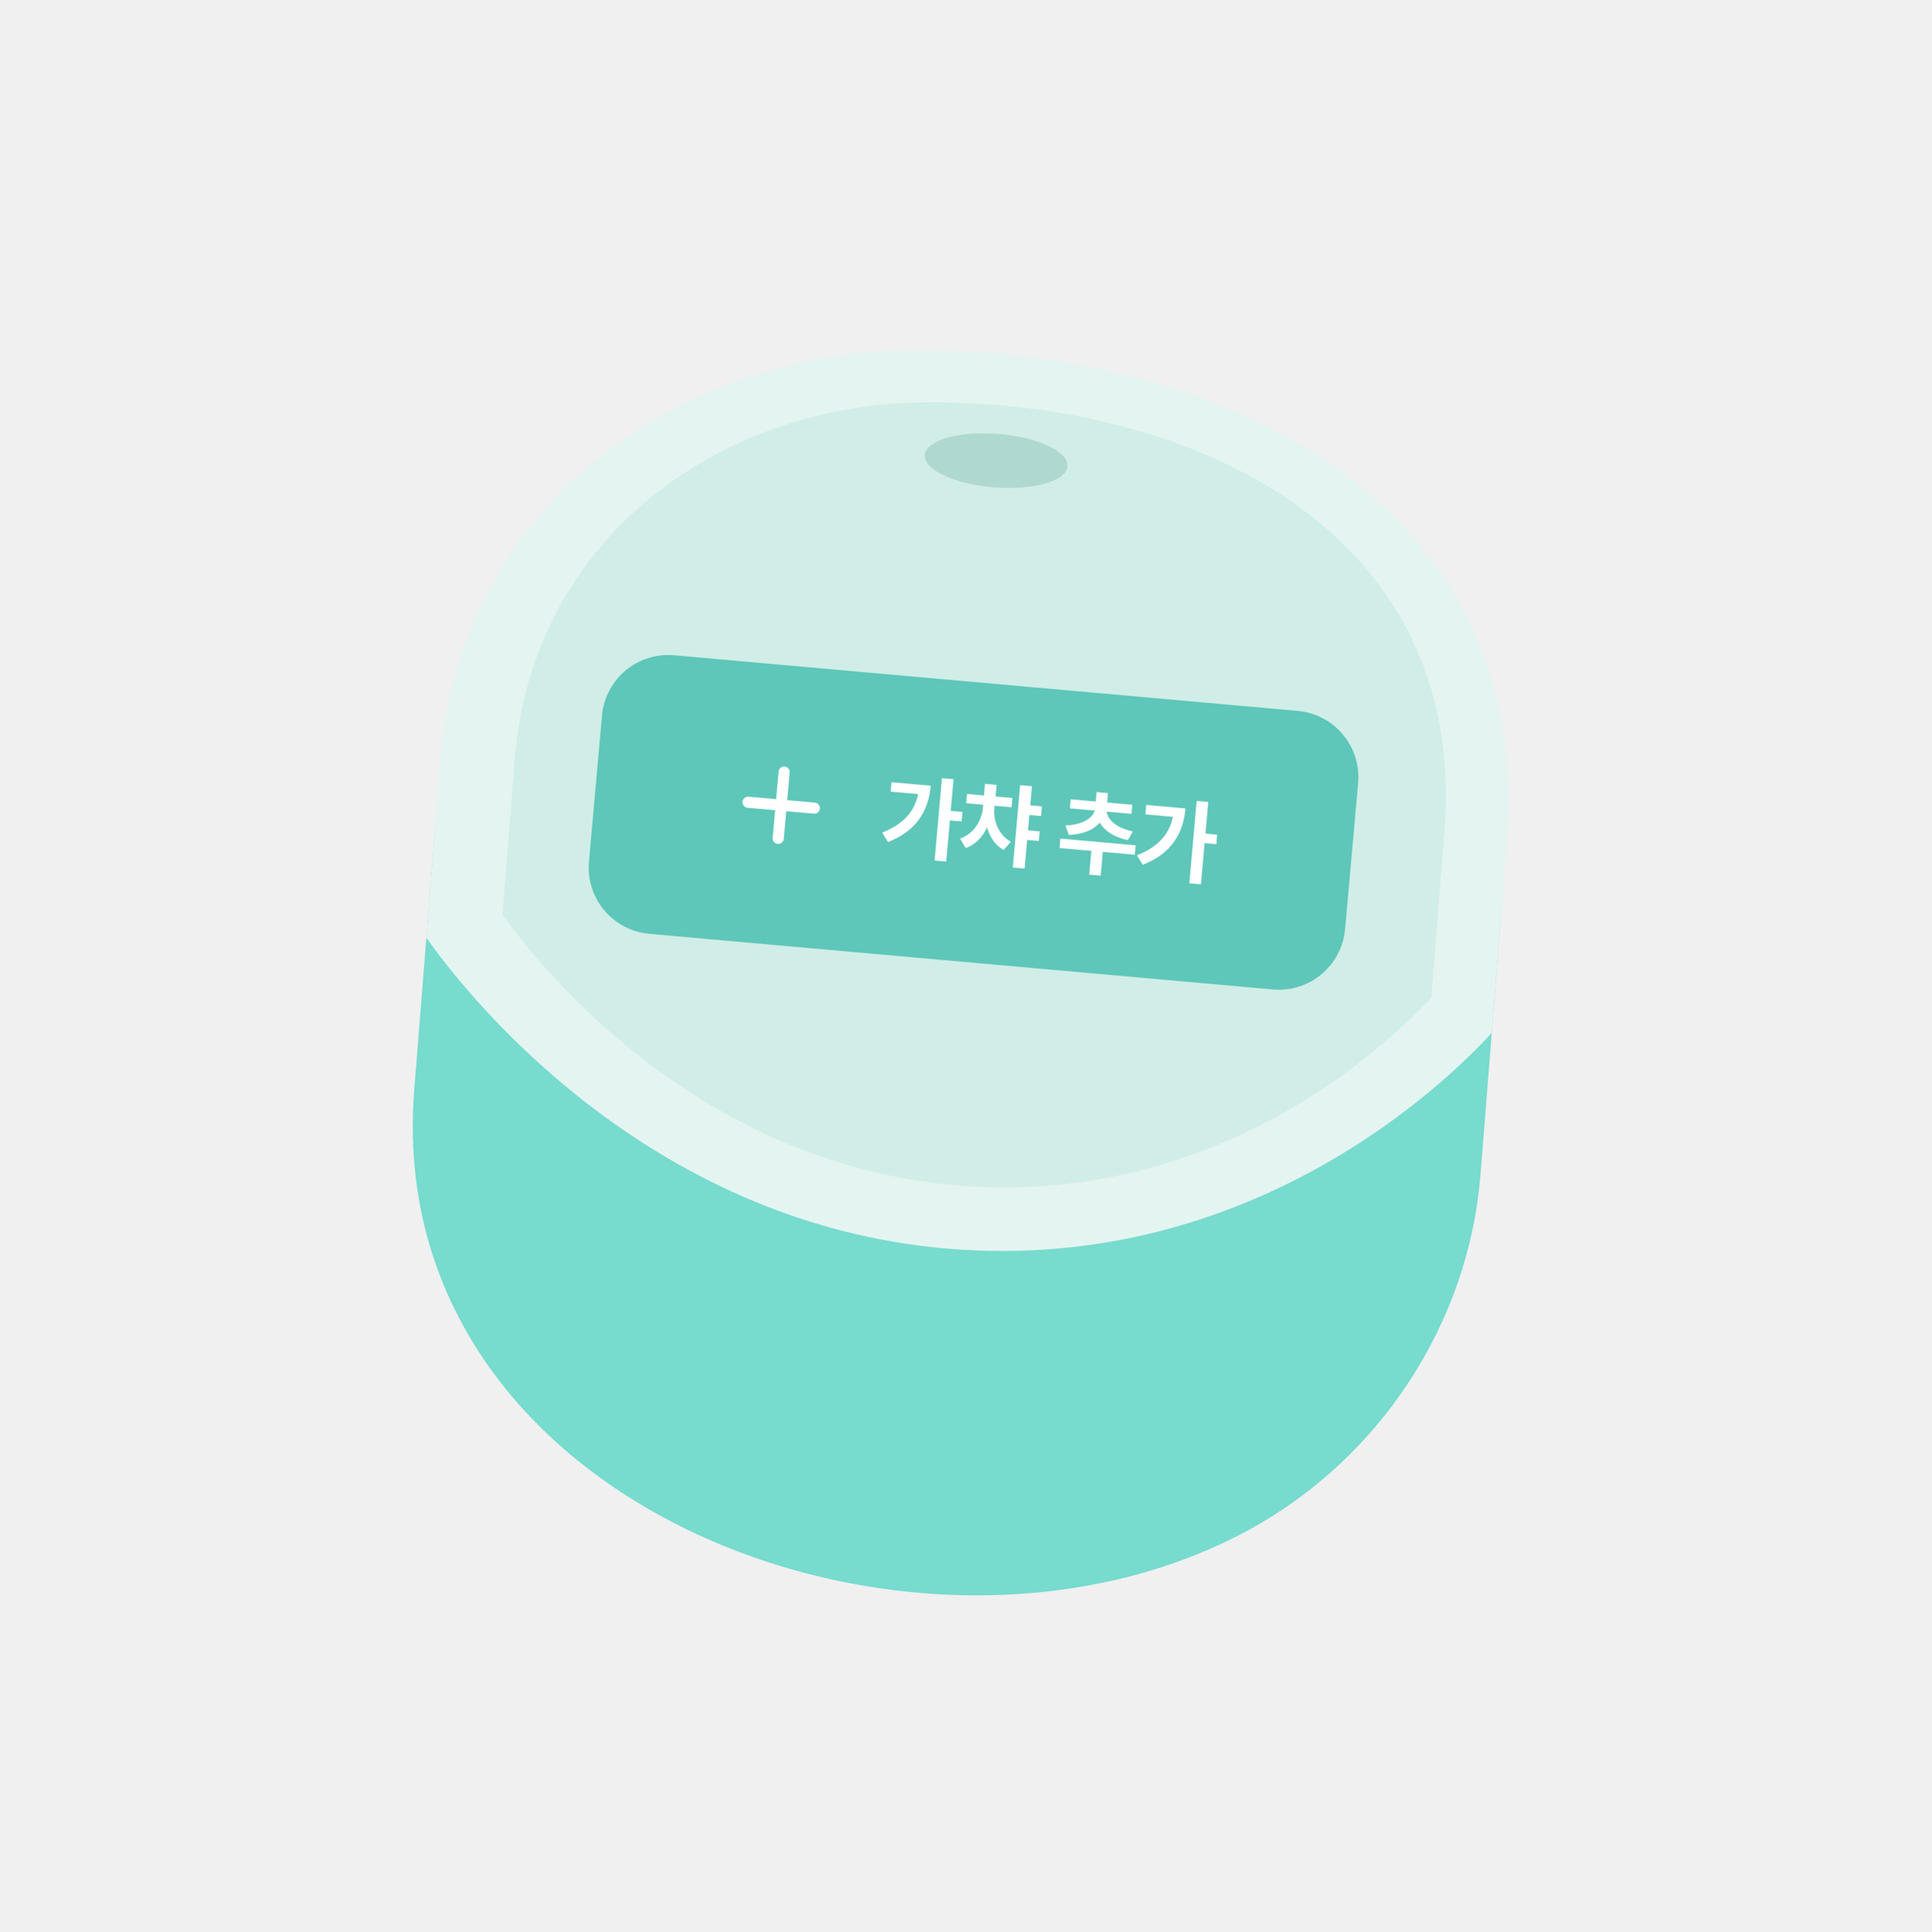
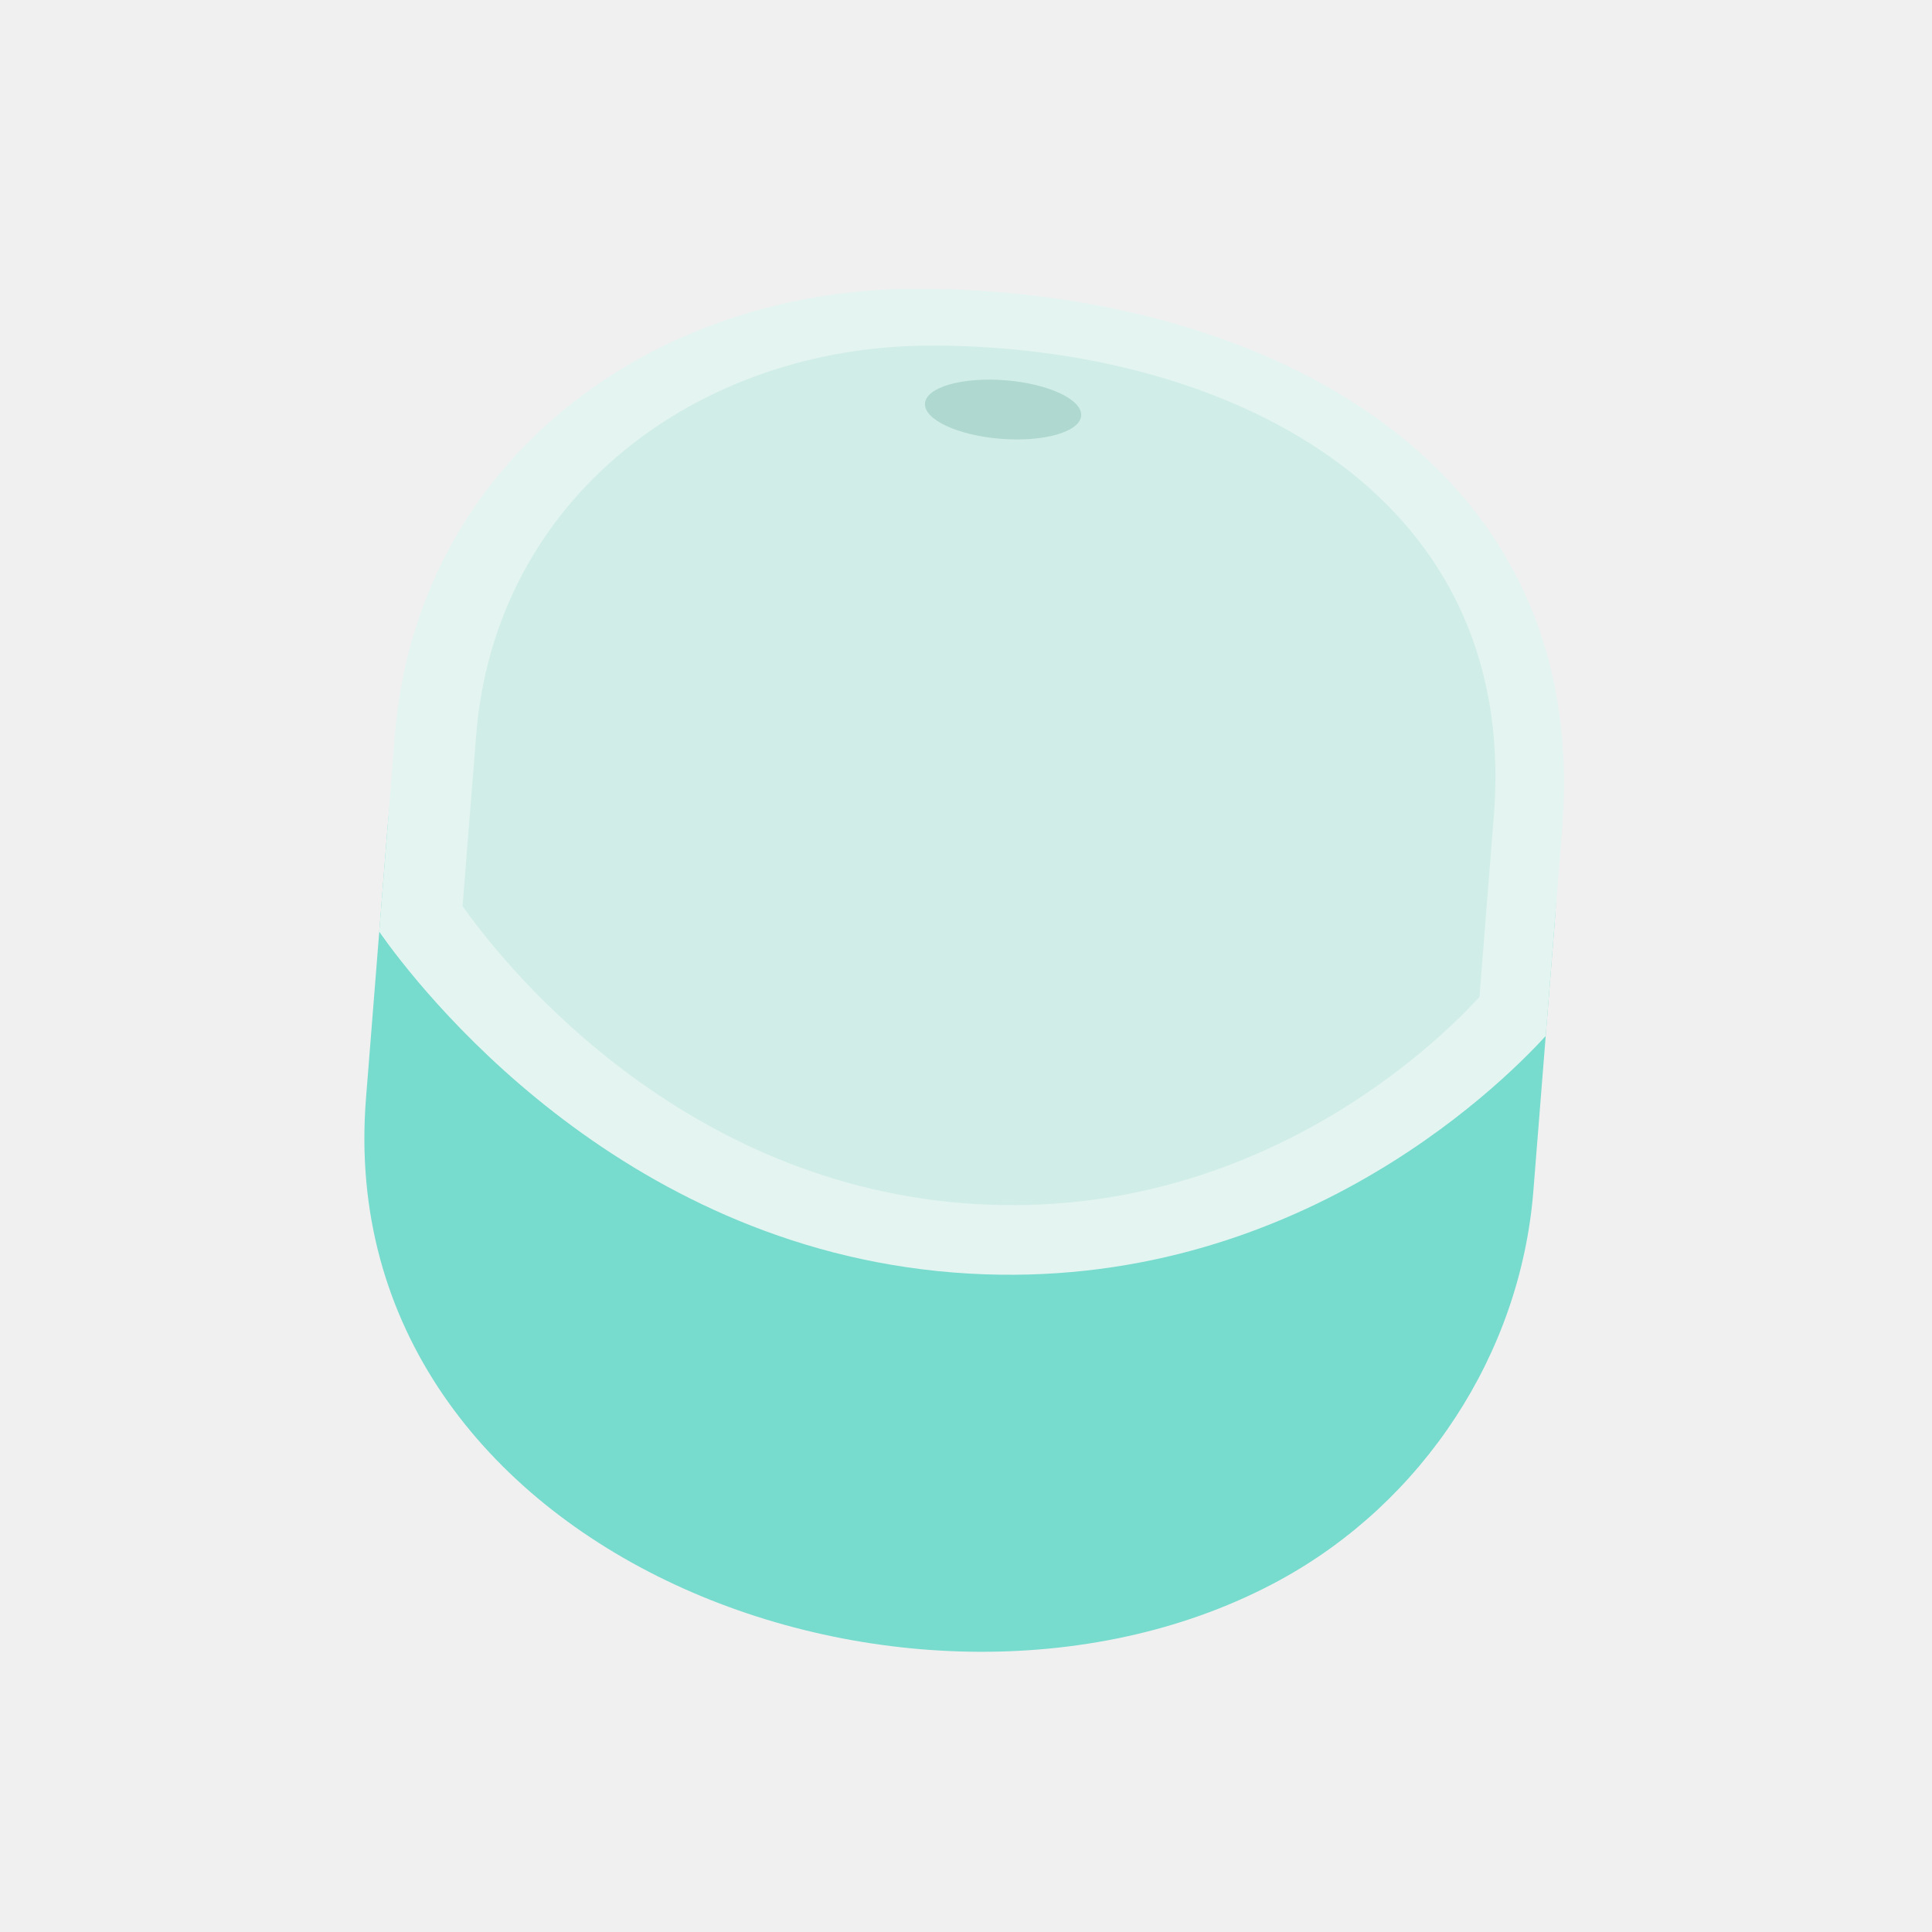
- <svg xmlns="http://www.w3.org/2000/svg" width="290" height="290" viewBox="0 0 290 290" fill="none">
-   <g clip-path="url(#clip0_144_5802)">
-     <path d="M136.994 65.28L163.992 67.424C200.608 70.329 228.183 102.664 225.271 139.274L223.748 158.446C223.748 158.446 222.327 176.351 222.321 176.358C220.548 198.723 207.18 219.053 187.484 229.765C138.299 256.514 57.208 226.553 62.2 163.649L63.627 145.737L65.15 126.565C68.055 89.949 100.384 62.368 136.994 65.28Z" fill="#77DBCE" />
-     <path d="M137.992 52.61C182.665 52.667 230.422 74.444 226.276 126.661L224.752 145.833L224.017 155.093C217.47 162.267 188.098 191.14 142.779 187.543C96.499 183.87 69.226 148.227 64.017 140.804L64.625 133.131L66.148 113.959C69.13 76.395 101.152 52.77 137.243 52.616C137.493 52.61 137.742 52.616 137.998 52.616L137.992 52.61Z" fill="#E4F4F1" />
-     <path d="M139.944 60.398C178.889 60.449 220.516 79.435 216.901 124.953L215.57 141.667L214.93 149.743C209.215 155.995 183.618 181.17 144.11 178.034C103.769 174.835 79.99 143.76 75.446 137.284L75.977 130.597L77.308 113.882C79.906 81.131 107.82 60.538 139.291 60.41C139.509 60.41 139.726 60.41 139.944 60.41L139.944 60.398Z" fill="#D1EDE7" />
-     <path d="M138.869 68.32C138.696 70.54 143.342 72.716 149.267 73.19C155.186 73.657 160.12 72.243 160.299 70.028C160.479 67.814 155.82 65.626 149.901 65.159C143.981 64.692 139.048 66.106 138.869 68.32Z" fill="#AFD9D0" />
-     <rect x="91.282" y="97.507" width="114" height="42" rx="10" transform="rotate(5.09777 91.282 97.5065)" fill="#5EC7B9" />
-     <path d="M143.187 117.012L142.763 121.765L144.52 121.921L144.392 123.351L142.636 123.195L142.084 129.377L140.341 129.222L141.444 116.857L143.187 117.012ZM132.48 125.02C135.546 123.811 137.302 121.978 137.875 119.242L133.742 118.874L133.869 117.457L139.765 117.983C139.421 121.686 137.691 124.764 133.342 126.442L132.48 125.02ZM154.96 118.062L154.704 120.936L156.46 121.092L156.332 122.536L154.575 122.379L154.37 124.681L156.126 124.837L155.998 126.281L154.241 126.124L153.857 130.427L152.087 130.269L153.19 117.904L154.96 118.062ZM144.171 125.912C146.273 125.201 147.421 123.175 147.601 121.318L147.643 120.841L145.083 120.613L145.207 119.224L147.753 119.451L147.909 117.708L149.652 117.863L149.497 119.606L152.016 119.831L151.892 121.22L149.359 120.994L149.317 121.471C149.159 123.234 149.894 125.304 151.786 126.413L150.702 127.634C149.428 126.916 148.612 125.67 148.218 124.242C147.547 125.685 146.462 126.851 145.004 127.345L144.171 125.912ZM170.531 126.932L170.405 128.348L165.598 127.92L165.279 131.487L163.563 131.334L163.882 127.767L159.102 127.34L159.228 125.924L170.531 126.932ZM159.981 123.946C162.58 123.889 164.084 122.802 164.394 121.718L160.663 121.385L160.784 120.023L164.543 120.358L164.669 118.942L166.385 119.095L166.258 120.512L170.031 120.848L169.909 122.21L166.191 121.878C166.285 122.985 167.571 124.335 170.113 124.85L169.365 126.156C167.282 125.73 165.841 124.729 165.138 123.534C164.226 124.599 162.625 125.314 160.486 125.364L159.981 123.946ZM181.441 120.425L181.017 125.177L182.773 125.334L182.646 126.764L180.889 126.607L180.338 132.79L178.595 132.634L179.698 120.269L181.441 120.425ZM170.734 128.433C173.799 127.224 175.555 125.39 176.129 122.655L171.996 122.286L172.122 120.87L178.019 121.396C177.675 125.099 175.945 128.177 171.595 129.855L170.734 128.433Z" fill="white" />
-     <path d="M122.212 122.184L118.061 121.814L117.691 125.964C117.671 126.184 117.565 126.387 117.396 126.529C117.226 126.671 117.007 126.74 116.787 126.72C116.567 126.7 116.364 126.594 116.222 126.424C116.08 126.255 116.011 126.036 116.031 125.816L116.401 121.666L112.251 121.295C112.031 121.276 111.828 121.17 111.686 121C111.544 120.83 111.475 120.612 111.495 120.391C111.515 120.171 111.621 119.968 111.791 119.826C111.96 119.684 112.179 119.616 112.399 119.635L116.549 120.006L116.92 115.855C116.939 115.635 117.046 115.432 117.215 115.29C117.385 115.148 117.604 115.08 117.824 115.099C118.044 115.119 118.247 115.225 118.389 115.395C118.531 115.564 118.599 115.783 118.58 116.004L118.209 120.154L122.36 120.524C122.58 120.544 122.783 120.65 122.925 120.819C123.067 120.989 123.135 121.208 123.116 121.428C123.096 121.648 122.99 121.851 122.82 121.993C122.651 122.135 122.432 122.204 122.212 122.184Z" fill="white" />
-   </g>
-   <defs>
-     <clipPath id="clip0_144_5802">
-       <rect width="204" height="204" fill="white" transform="translate(0.669189 145) rotate(-45)" />
-     </clipPath>
-   </defs>
+ <svg xmlns="http://www.w3.org/2000/svg" width="265" height="265" viewBox="0 0 265 265" fill="none">
+   <path d="M124.994 52.28L151.992 54.424C188.608 57.329 216.183 89.664 213.271 126.274L211.748 145.446C211.748 145.446 210.327 163.351 210.321 163.358C208.548 185.723 195.18 206.053 175.484 216.765C126.299 243.514 45.208 213.553 50.2 150.649L51.627 132.737L53.15 113.565C56.055 76.949 88.384 49.368 124.994 52.28Z" fill="#77DBCE" />
+   <path d="M125.992 39.61C170.665 39.667 218.422 61.444 214.276 113.661L212.753 132.833L212.017 142.093C205.47 149.267 176.098 178.14 130.779 174.543C84.499 170.87 57.226 135.227 52.017 127.804L52.625 120.131L54.148 100.959C57.13 63.395 89.152 39.77 125.243 39.616C125.493 39.61 125.742 39.616 125.998 39.616L125.992 39.61Z" fill="#E4F4F1" />
+   <path d="M127.944 47.398C166.889 47.449 208.516 66.435 204.901 111.953L203.57 128.667L202.93 136.743C197.215 142.995 171.618 168.17 132.11 165.034C91.769 161.835 67.99 130.76 63.446 124.284L63.977 117.597L65.308 100.882C67.906 68.131 95.82 47.538 127.291 47.41C127.509 47.41 127.726 47.41 127.944 47.41L127.944 47.398Z" fill="#D1EDE7" />
+   <path d="M126.869 55.32C126.696 57.54 131.342 59.716 137.267 60.19C143.186 60.657 148.12 59.242 148.299 57.028C148.479 54.814 143.82 52.626 137.901 52.159C131.981 51.691 127.048 53.106 126.869 55.32Z" fill="#AFD9D0" />
</svg>
